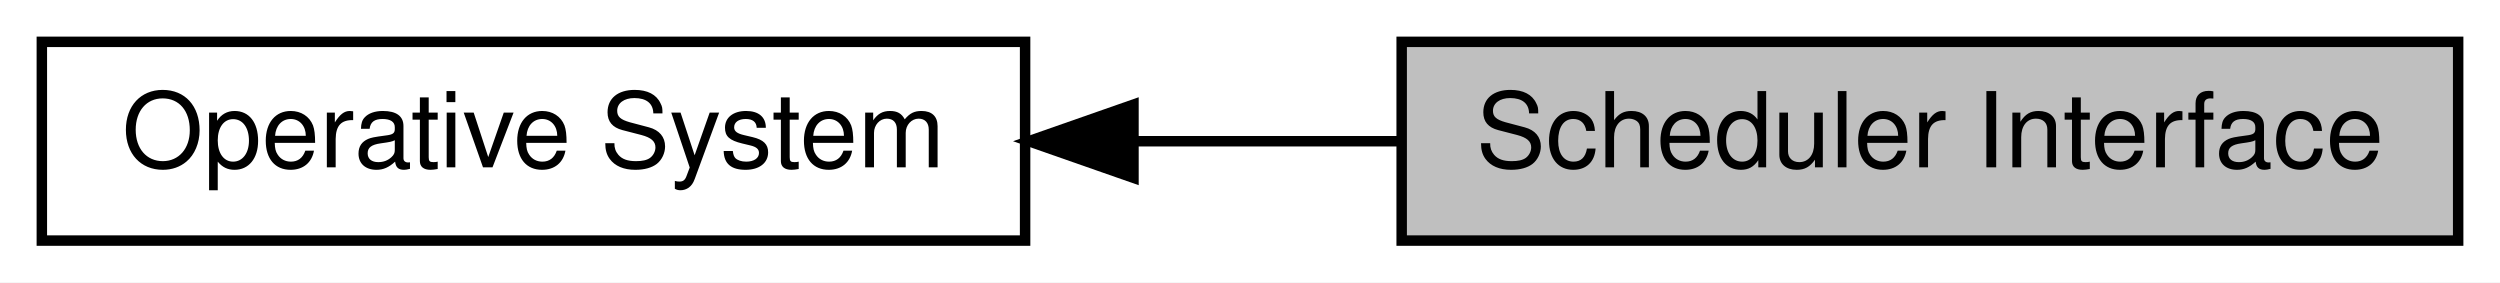
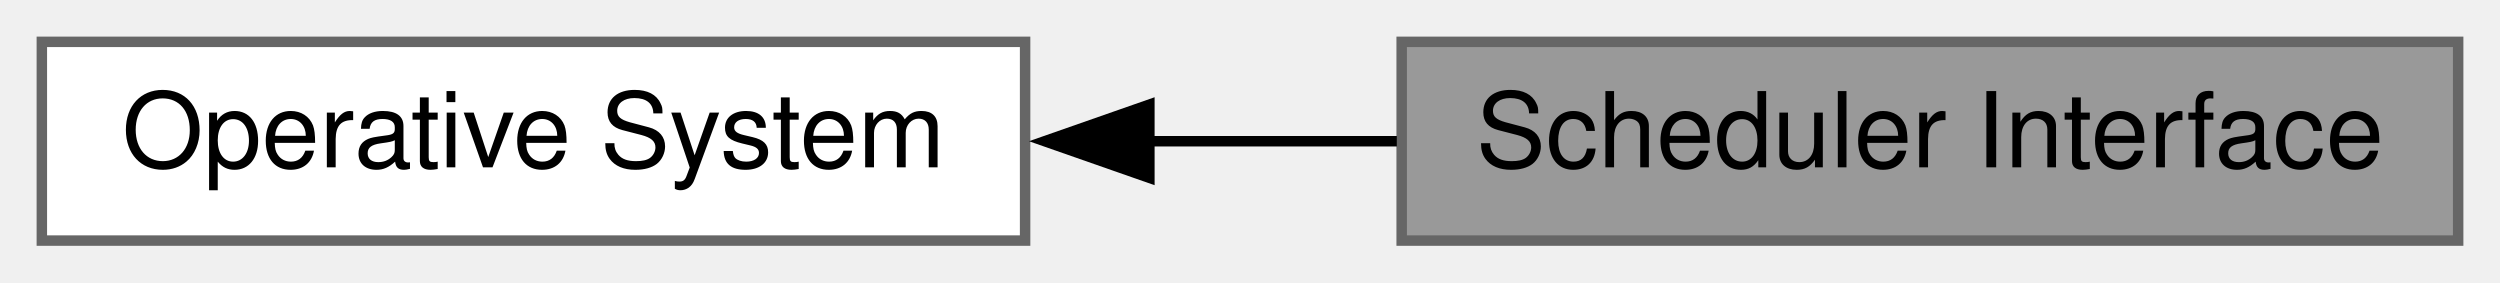
<svg xmlns="http://www.w3.org/2000/svg" xmlns:xlink="http://www.w3.org/1999/xlink" width="239pt" height="27pt" viewBox="0.00 0.00 239.00 27.00">
  <g id="graph0" class="graph" transform="scale(1 1) rotate(0) translate(4 23)">
-     <polygon fill="white" stroke="transparent" points="-4,4 -4,-23 235,-23 235,4 -4,4" />
    <g id="node1" class="node">
      <g id="a_node1">
        <a xlink:href="group__qos.html" target="_top" xlink:title=" ">
-           <polygon fill="white" stroke="black" points="94,-19 0,-19 0,0 94,0 94,-19" />
+           <polygon fill="white" stroke="#666666" points="94,-19 0,-19 0,0 94,0 94,-19" />
          <text text-anchor="middle" x="47" y="-7" font-family="Helvetica,sans-Serif" font-size="10.00">Operative System</text>
        </a>
      </g>
    </g>
    <g id="node2" class="node">
      <g id="a_node2">
        <a xlink:title="Kernel API interface to create/remove tasks and perform special OS operations.">
-           <polygon fill="#bfbfbf" stroke="black" points="231,-19 130,-19 130,0 231,0 231,-19" />
+           <polygon fill="#999999" stroke="#666666" points="231,-19 130,-19 130,0 231,0 231,-19" />
          <text text-anchor="middle" x="180.5" y="-7" font-family="Helvetica,sans-Serif" font-size="10.00">Scheduler Interface</text>
        </a>
      </g>
    </g>
    <g id="edge1" class="edge">
-       <path fill="none" stroke="black" d="M104.55,-9.5C113.01,-9.5 121.68,-9.5 129.99,-9.5" />
-       <polygon fill="black" stroke="black" points="104.36,-6 94.36,-9.5 104.36,-13 104.36,-6" />
+       <path fill="none" stroke="black" d="M105.79,-9.5C113.71,-9.5 121.78,-9.5 129.54,-9.5" />
+       <polygon fill="black" stroke="black" points="105.88,-6 95.88,-9.5 105.88,-13 105.88,-6" />
    </g>
  </g>
</svg>
